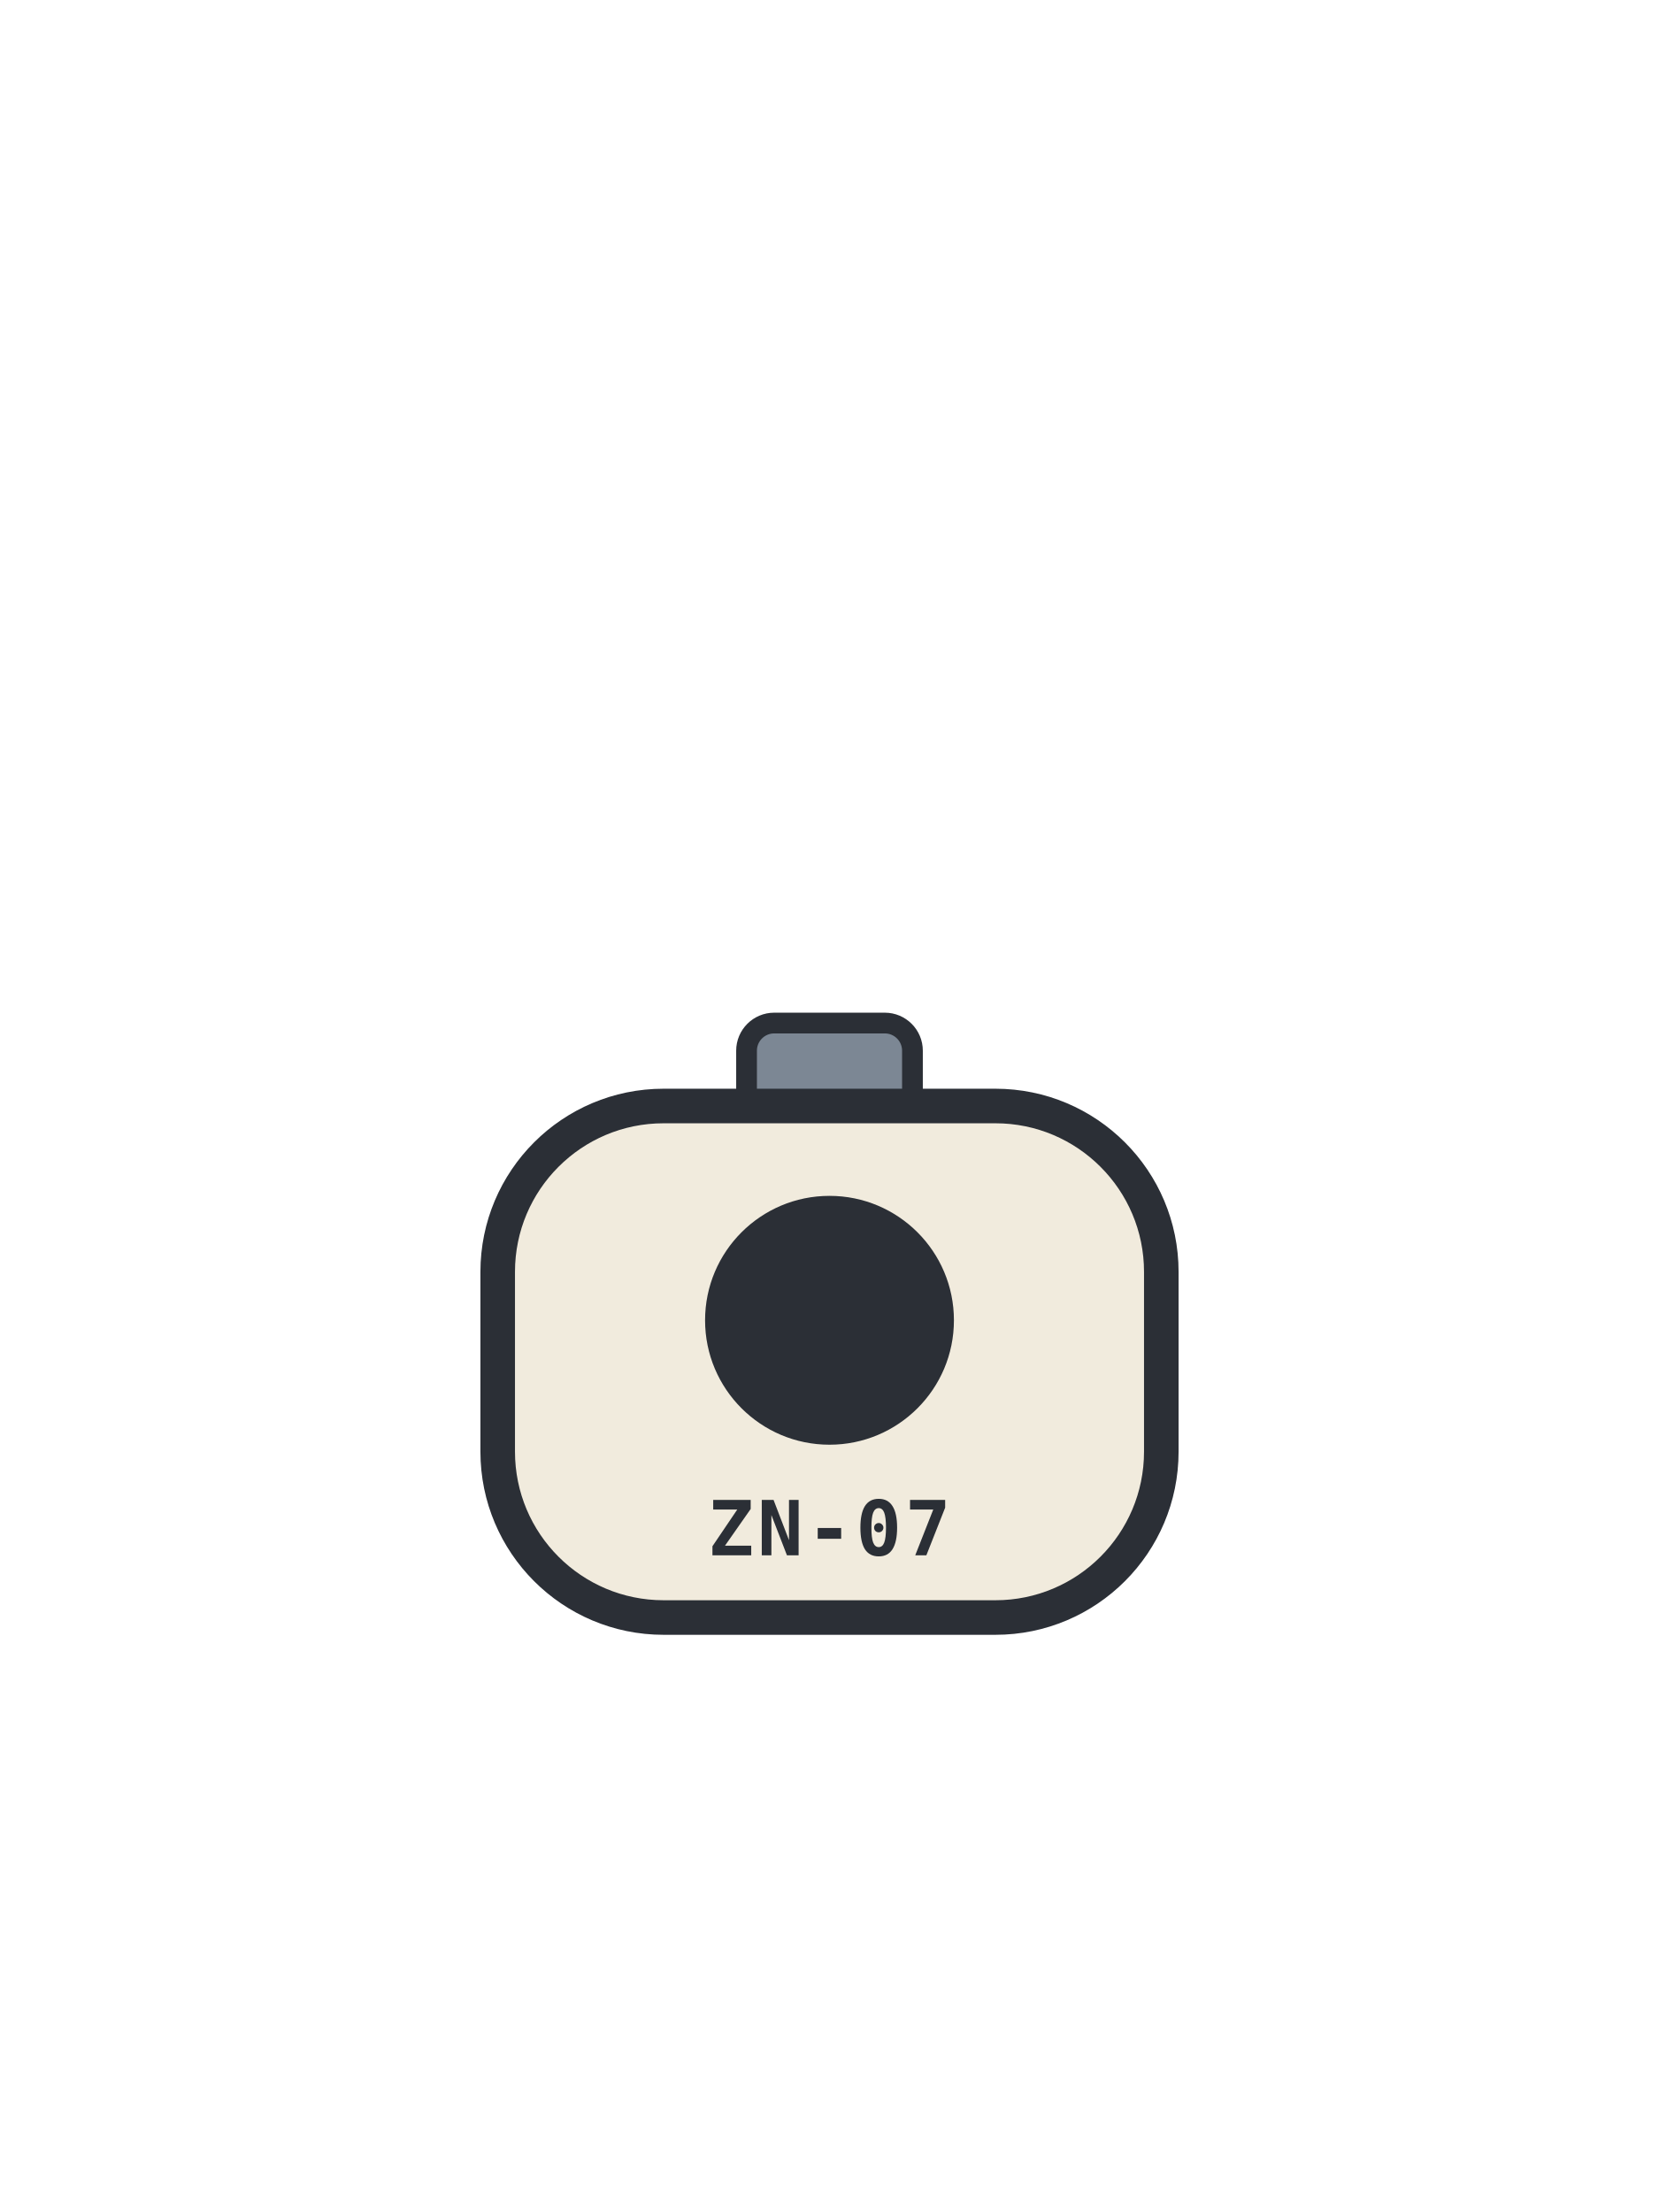
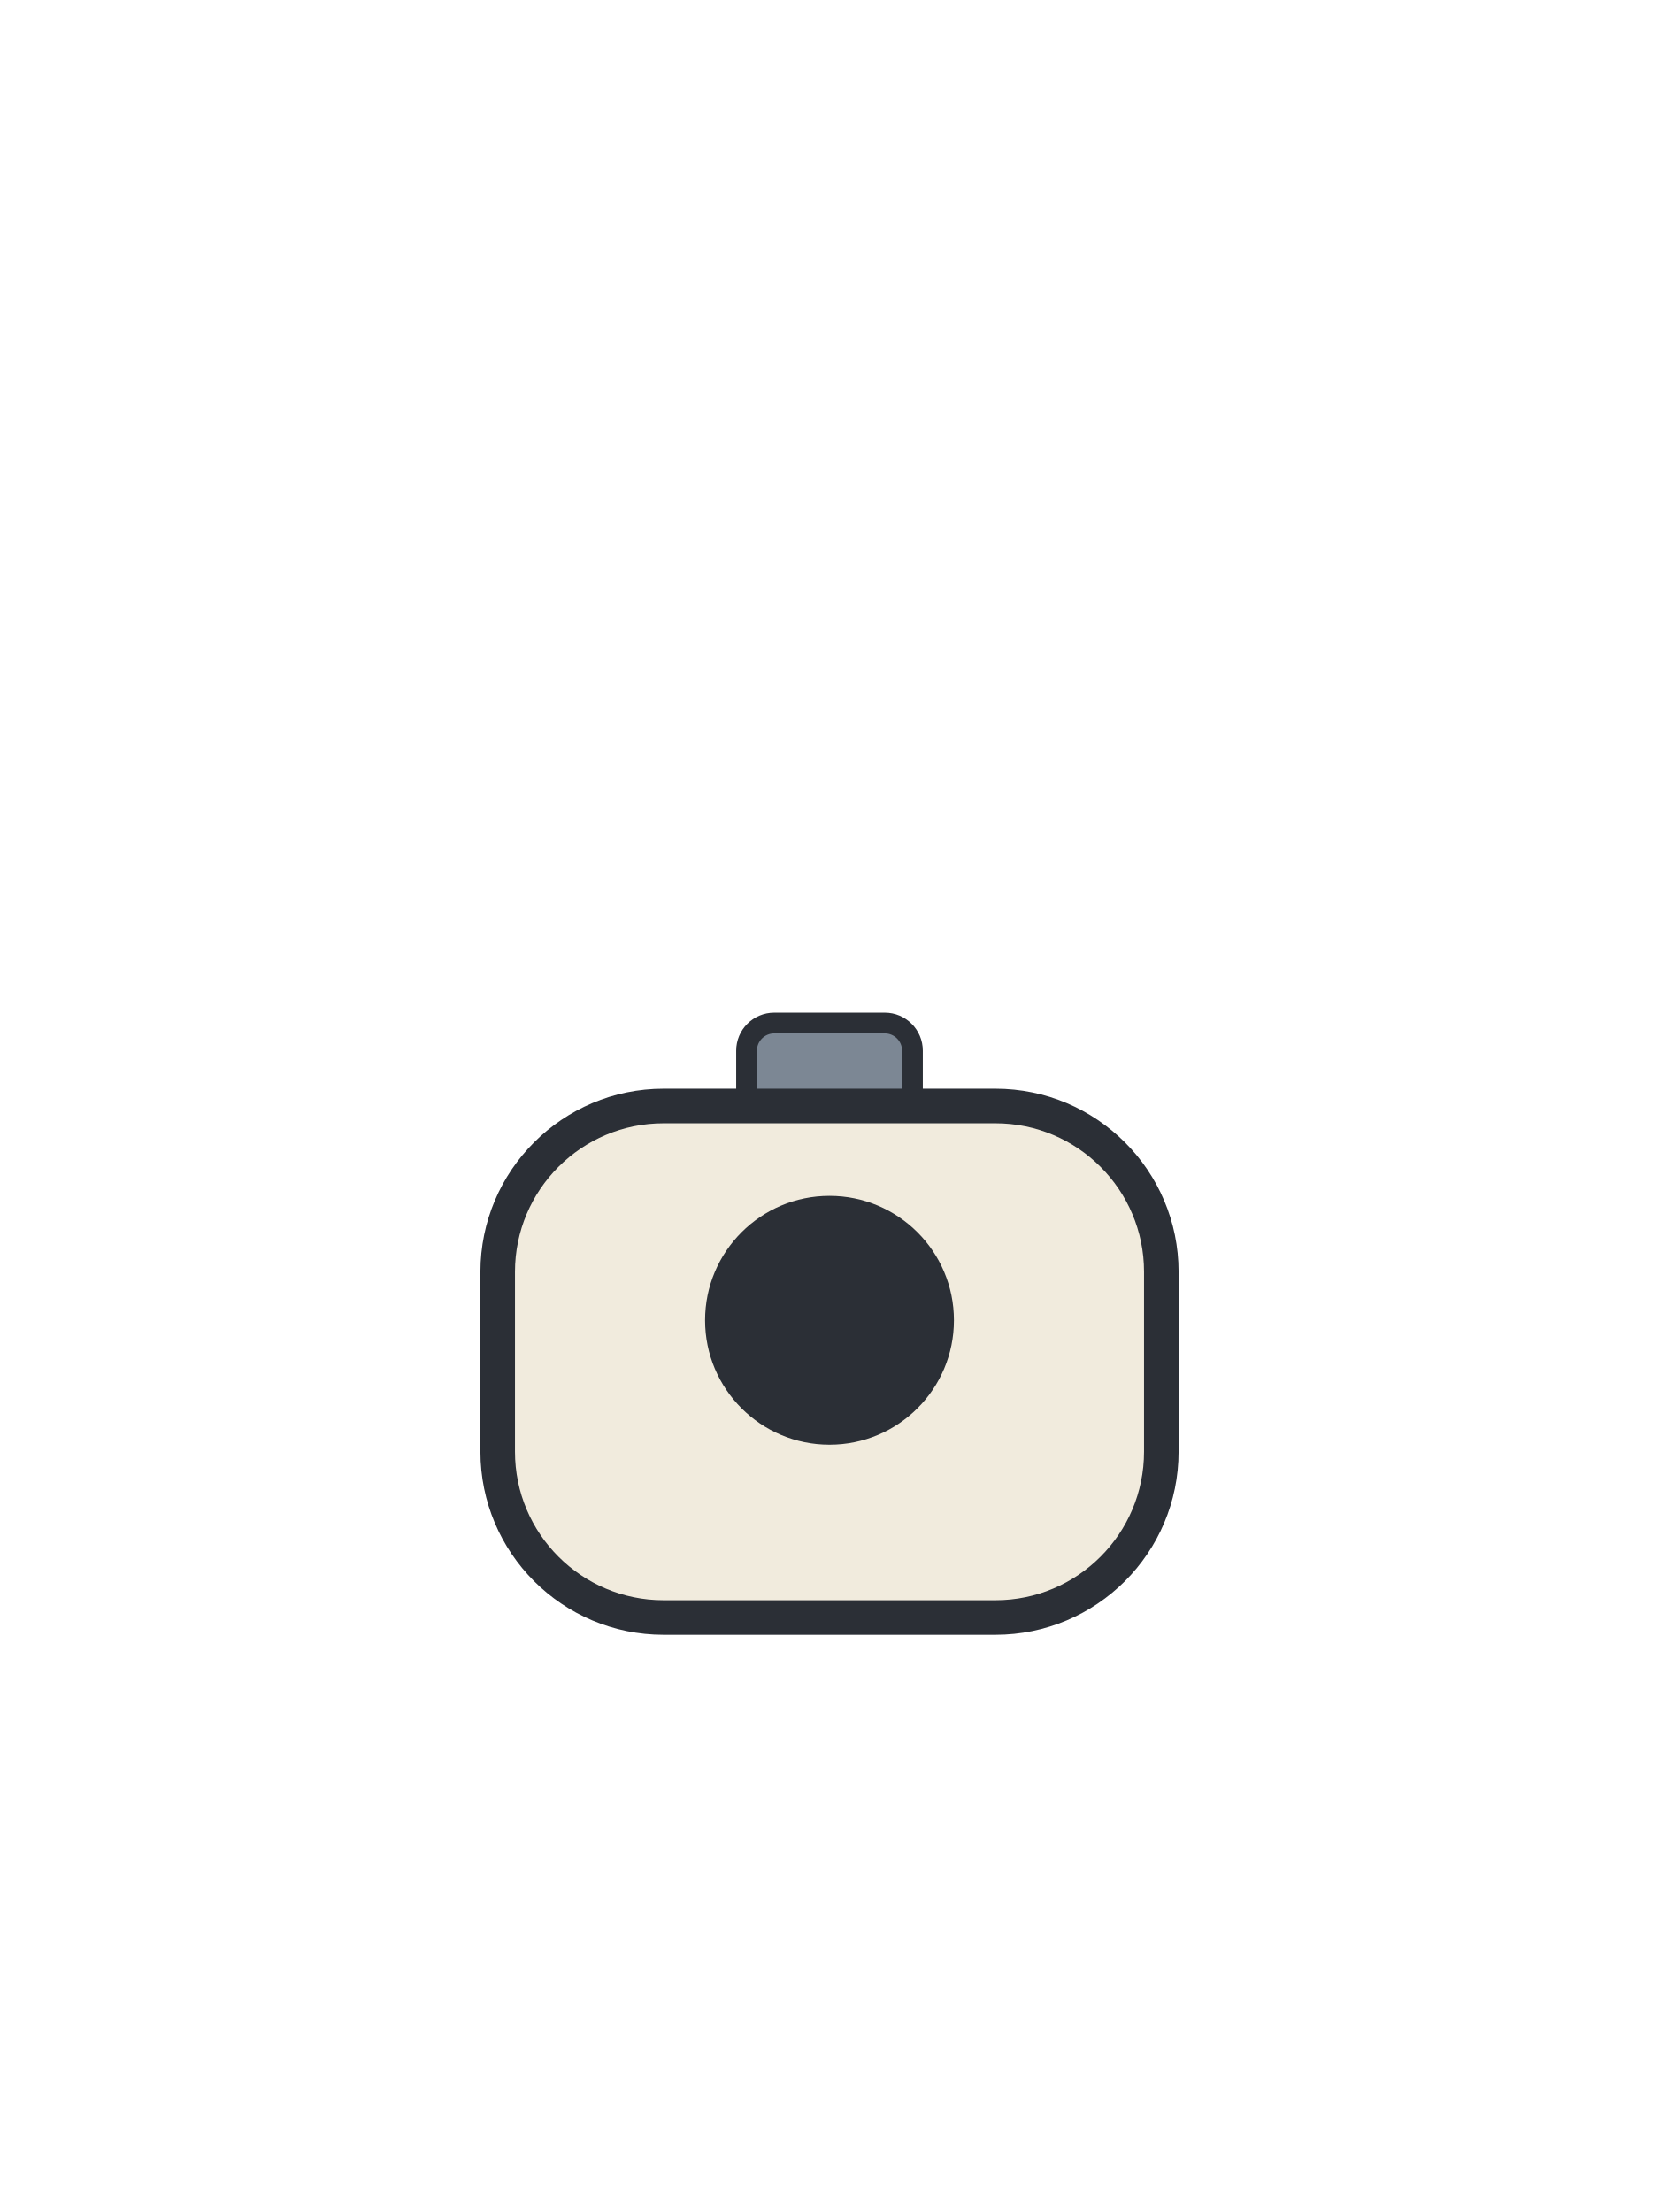
<svg xmlns="http://www.w3.org/2000/svg" viewBox="0 0 240 320" role="img" aria-label="Peça da cópia — 2-tronco">
  <defs>
    <filter id="glow" x="-50%" y="-50%" width="200%" height="200%">
      <feGaussianBlur stdDeviation="2.2" result="b" />
      <feMerge>
        <feMergeNode in="b" />
        <feMergeNode in="SourceGraphic" />
      </feMerge>
    </filter>
    <filter id="blur6" x="-50%" y="-50%" width="200%" height="200%">
      <feGaussianBlur stdDeviation="5" />
    </filter>
  </defs>
  <g id="peca-tronco">
    <rect x="108" y="148" width="24" height="16" rx="4" fill="#7C8794" stroke="#2B2F36" stroke-width="3" />
    <rect x="72" y="160" width="96" height="74" rx="24" fill="#F1EBDD" stroke="#2B2F36" stroke-width="5" />
    <circle cx="120" cy="191" r="18" fill="#2B2F36" />
-     <text x="120" y="225" text-anchor="middle" font-family="'IBM Plex Mono', ui-monospace, monospace" font-size="11" font-weight="600" fill="#2B2F36" letter-spacing=".5">ZN-07</text>
  </g>
</svg>
